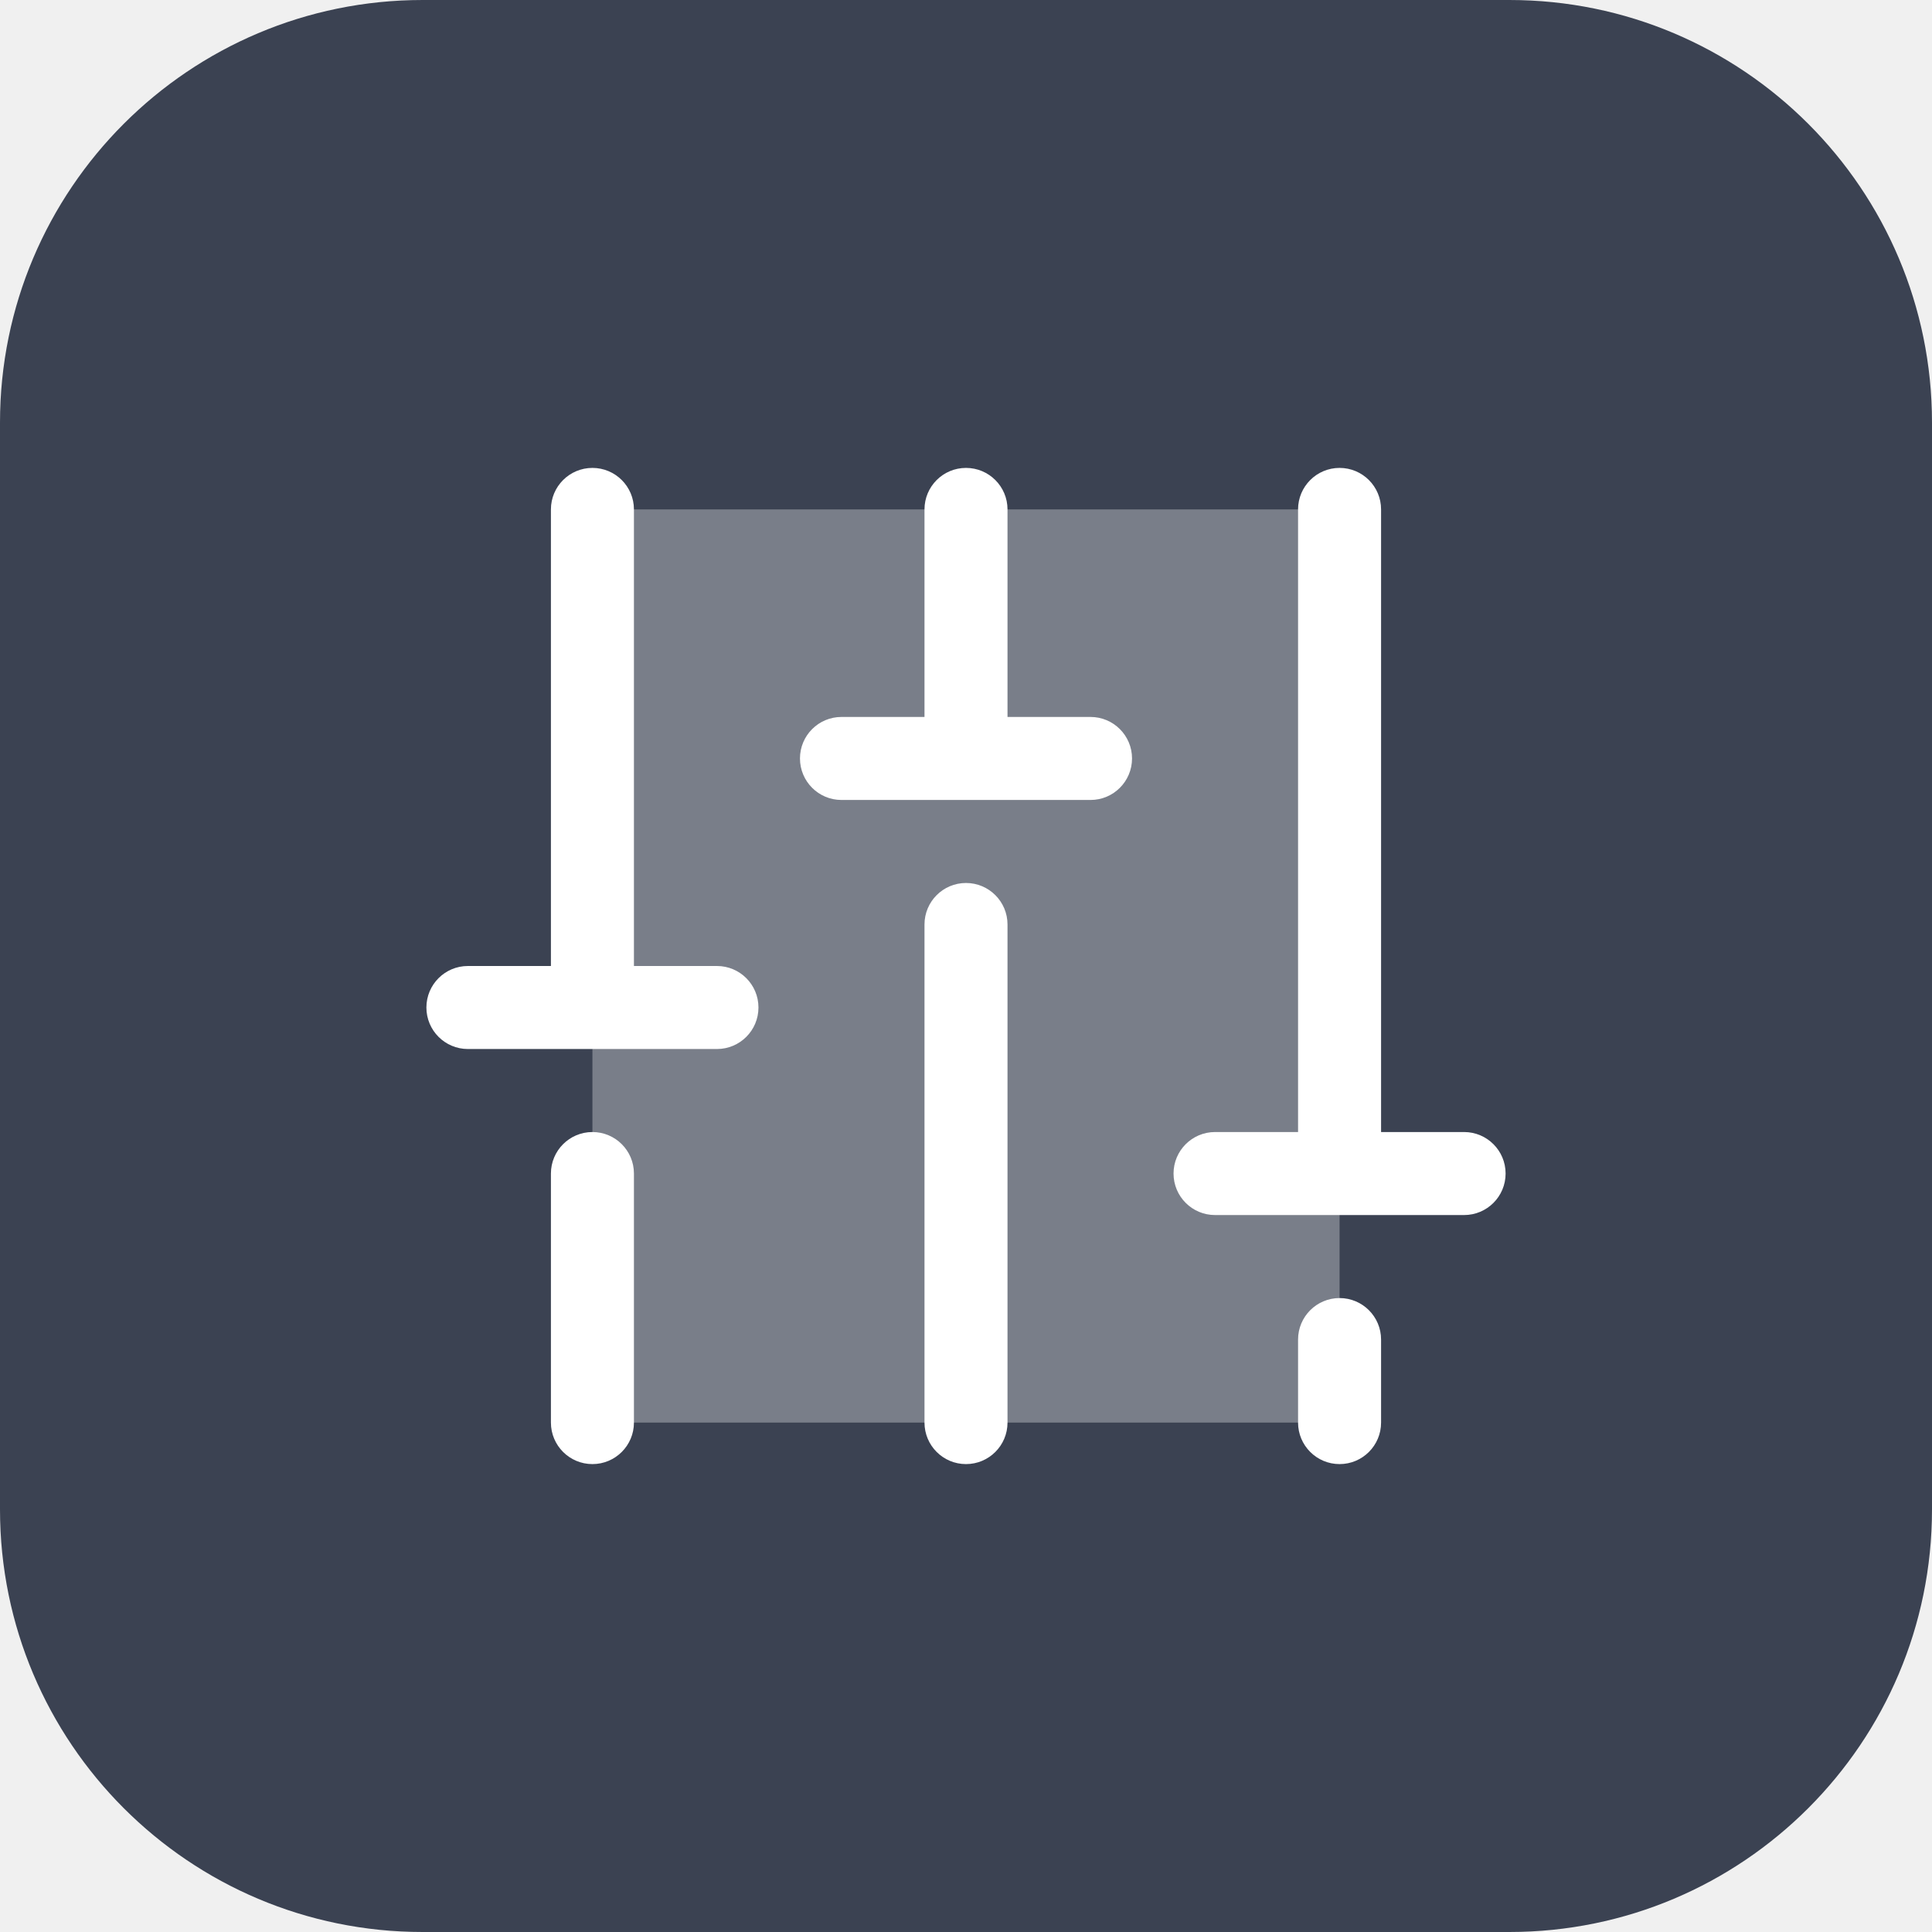
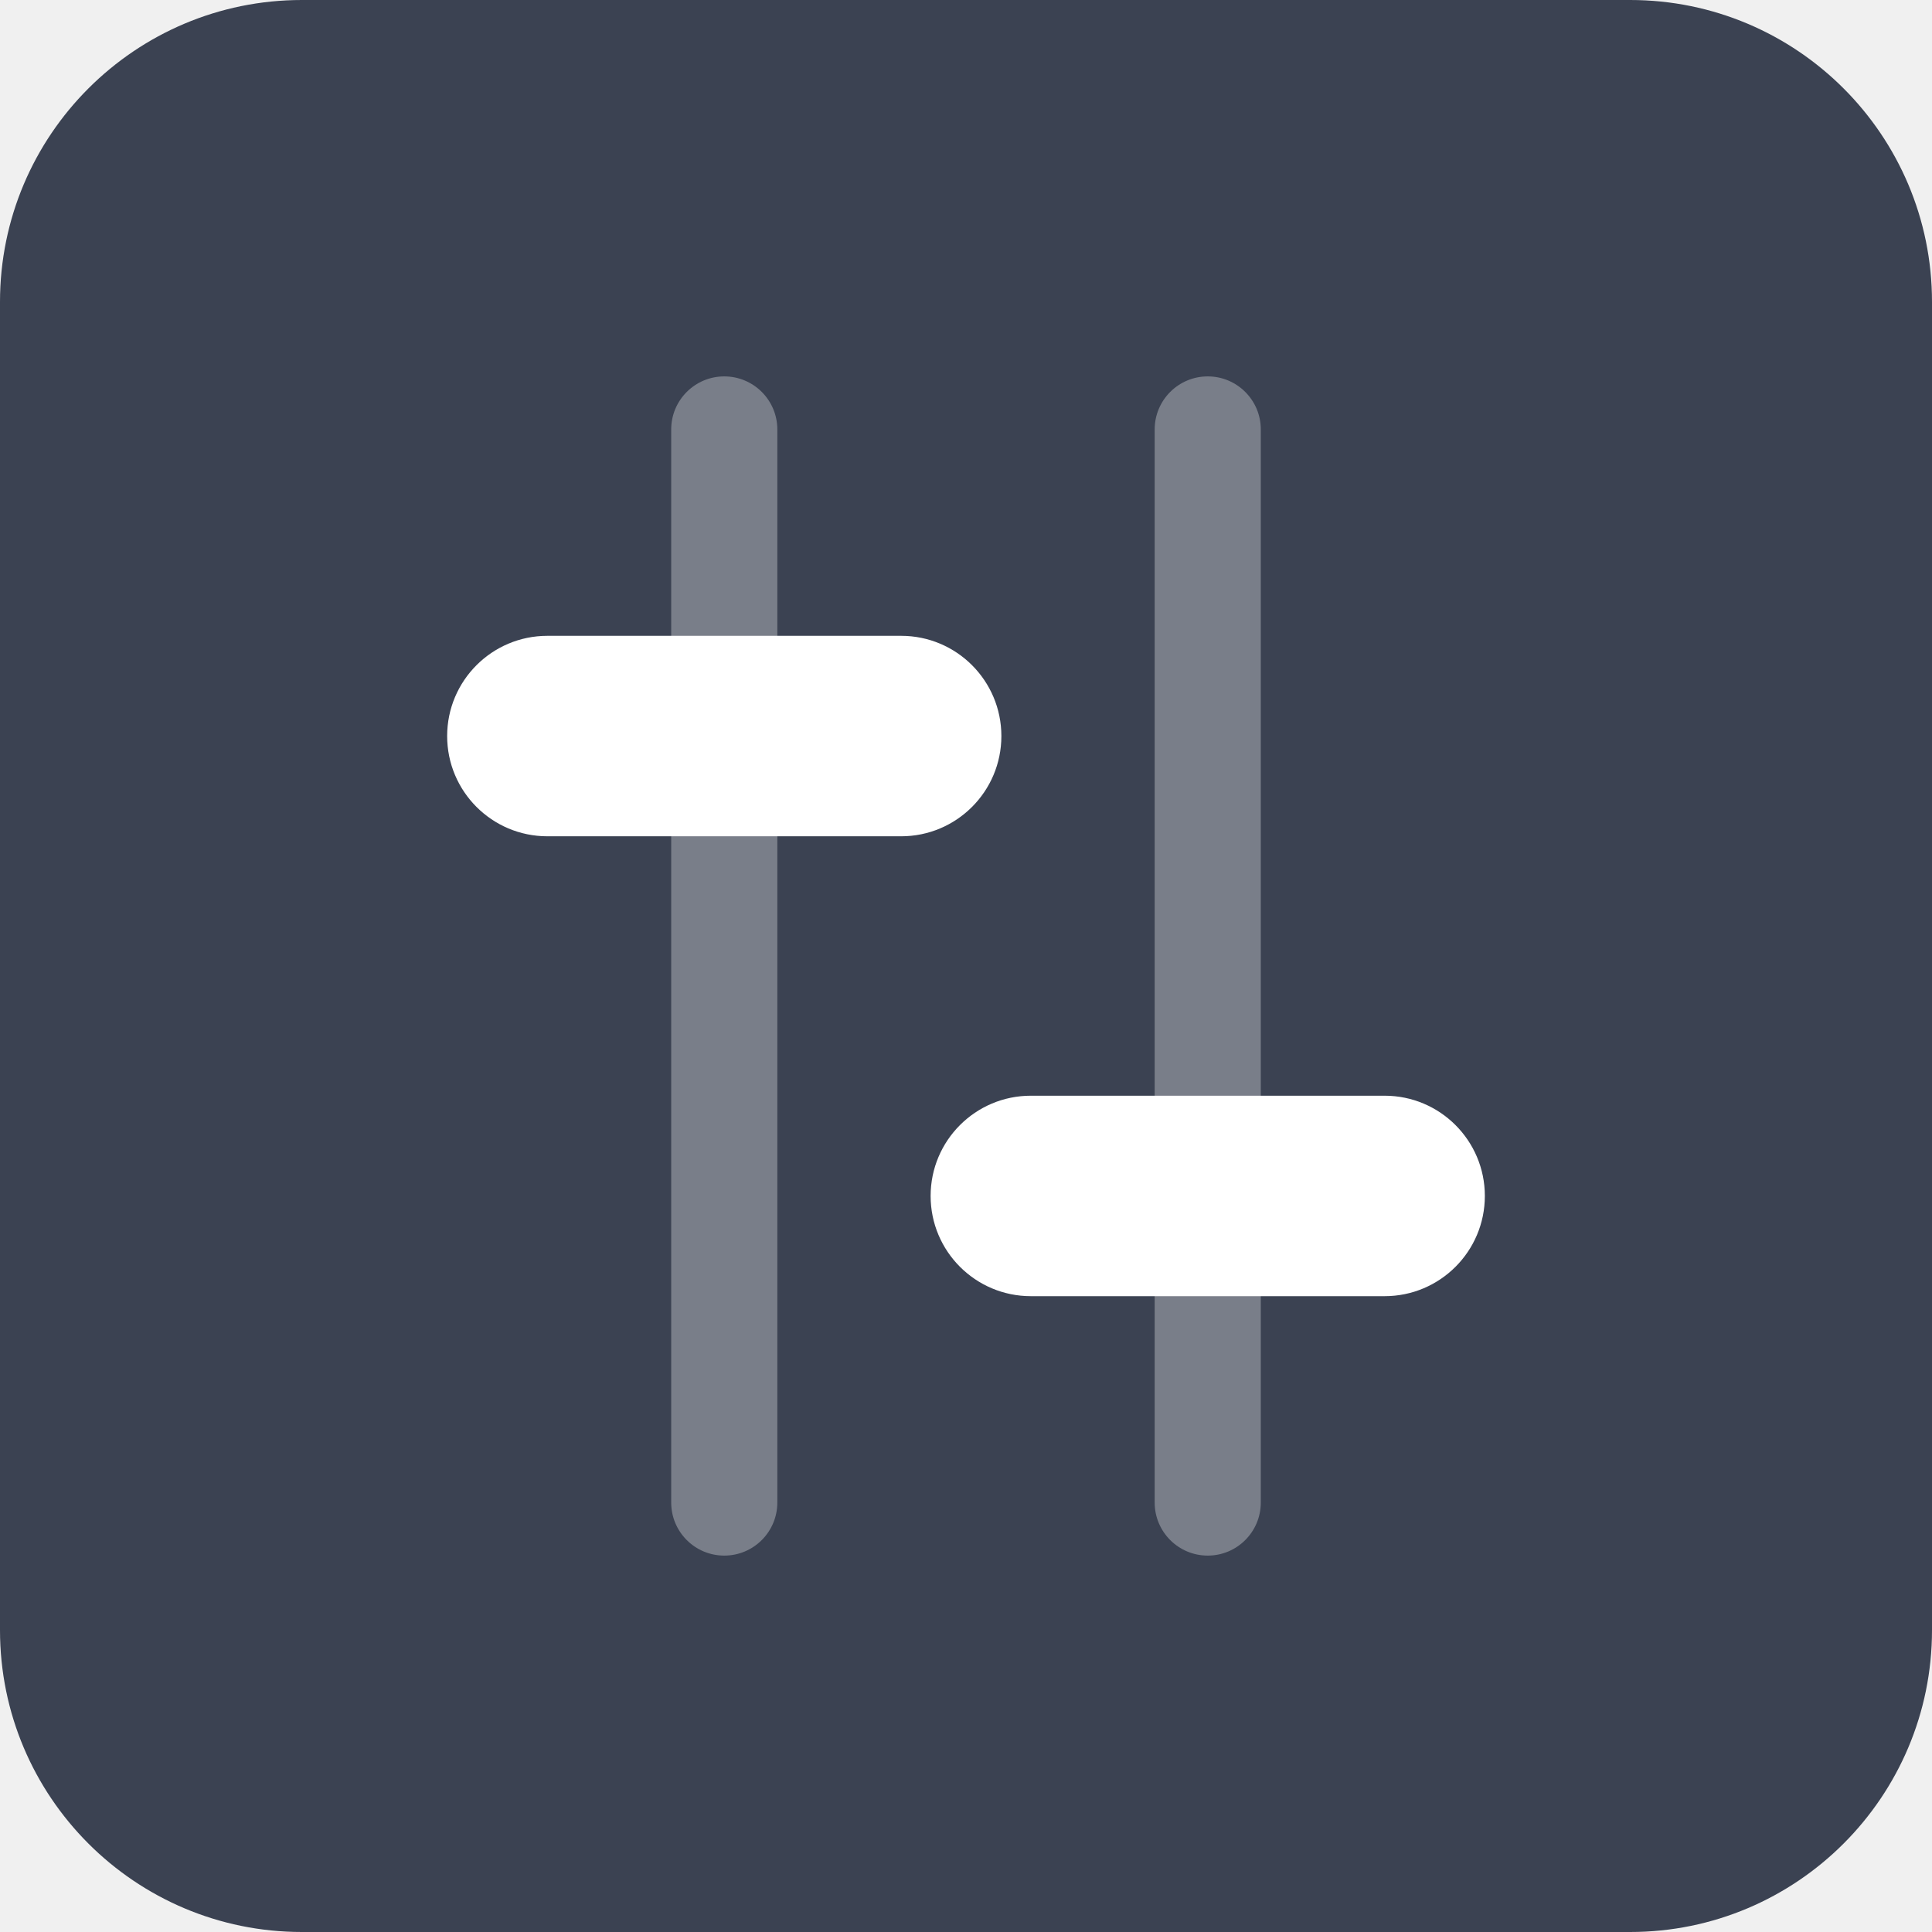
<svg xmlns="http://www.w3.org/2000/svg" viewBox="0 0 128 128" width="128" height="128">
-   <rect width="128" height="128" rx="28" fill="#3B4252" />
-   <g fill="#FFFFFF" transform="translate(20 20) scale(0.34375)">
-     <path d="M200,40V216H56V40Z" opacity="0.32" />
-     <path d="M136,120v96a8,8,0,0,1-16,0V120a8,8,0,0,1,16,0Zm64,72a8,8,0,0,0-8,8v16a8,8,0,0,0,16,0V200A8,8,0,0,0,200,192Zm24-32H208V40a8,8,0,0,0-16,0V160H176a8,8,0,0,0,0,16h48a8,8,0,0,0,0-16ZM56,160a8,8,0,0,0-8,8v48a8,8,0,0,0,16,0V168A8,8,0,0,0,56,160Zm24-32H64V40a8,8,0,0,0-16,0v88H32a8,8,0,0,0,0,16H80a8,8,0,0,0,0-16Zm72-48H136V40a8,8,0,0,0-16,0V80H104a8,8,0,0,0,0,16h48a8,8,0,0,0,0-16Z" />
+   <rect width="128" height="128" rx="20" fill="#3B4252" />
+   <g fill="#FFFFFF" transform="translate(14 14) scale(0.390625)">
+     <g opacity="0.32">
+       <rect x="78" y="28" width="18" height="200" rx="9" />
+       <rect x="160" y="28" width="18" height="200" rx="9" />
+     </g>
+     <rect x="40" y="72" width="94" height="34" rx="17" />
+     <rect x="122" y="150" width="94" height="34" rx="17" />
  </g>
</svg>
